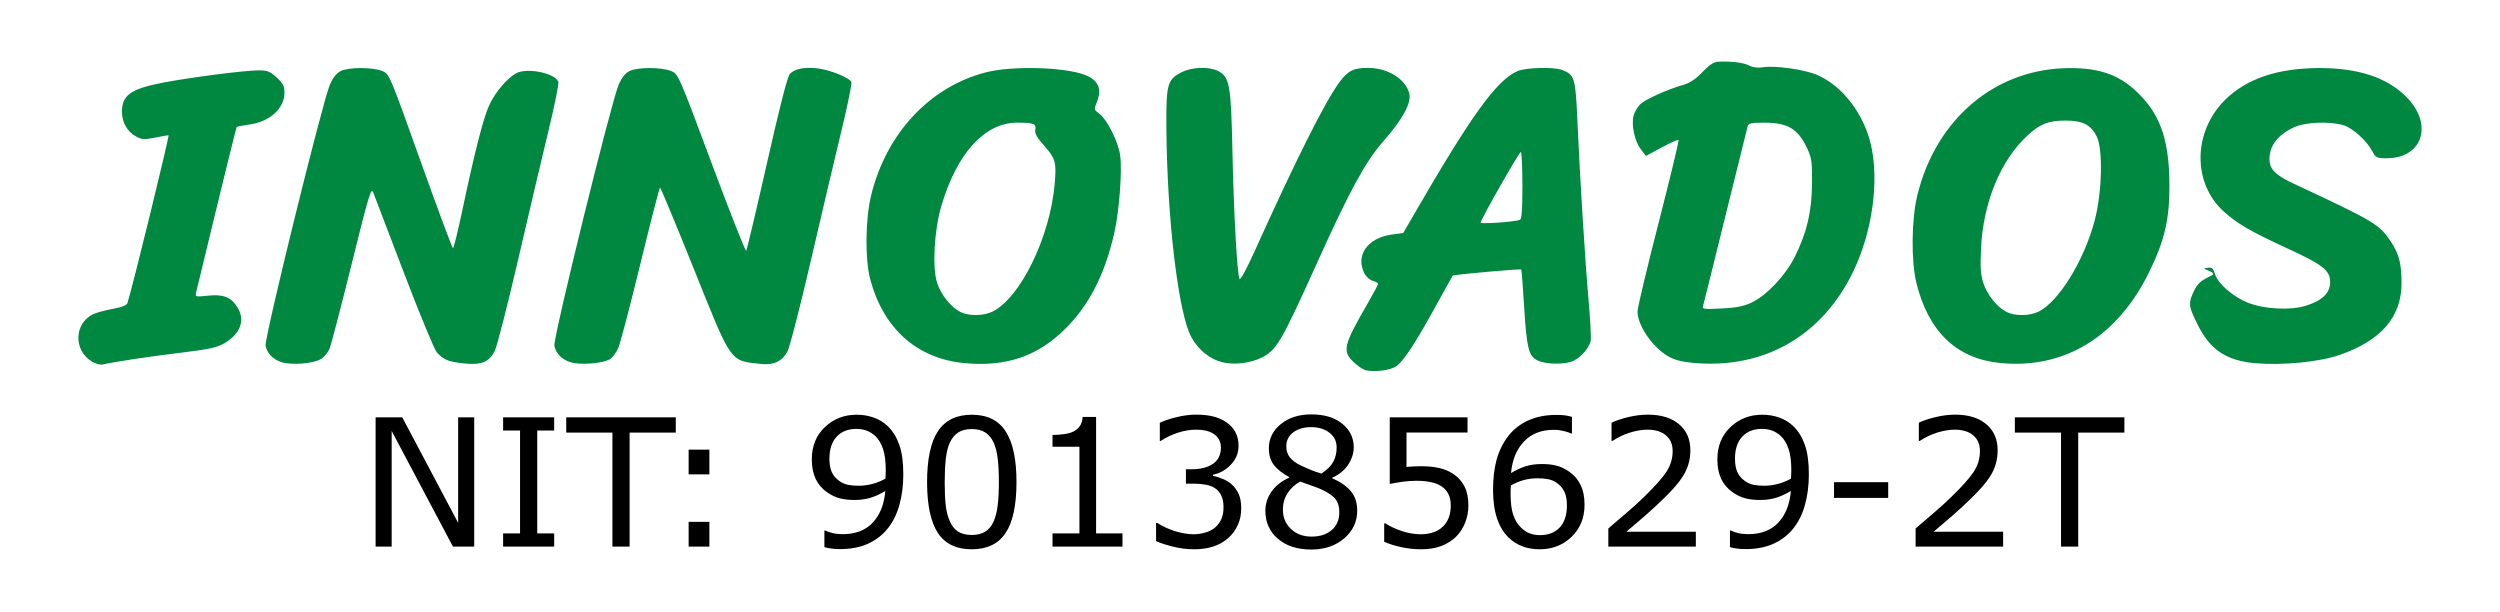
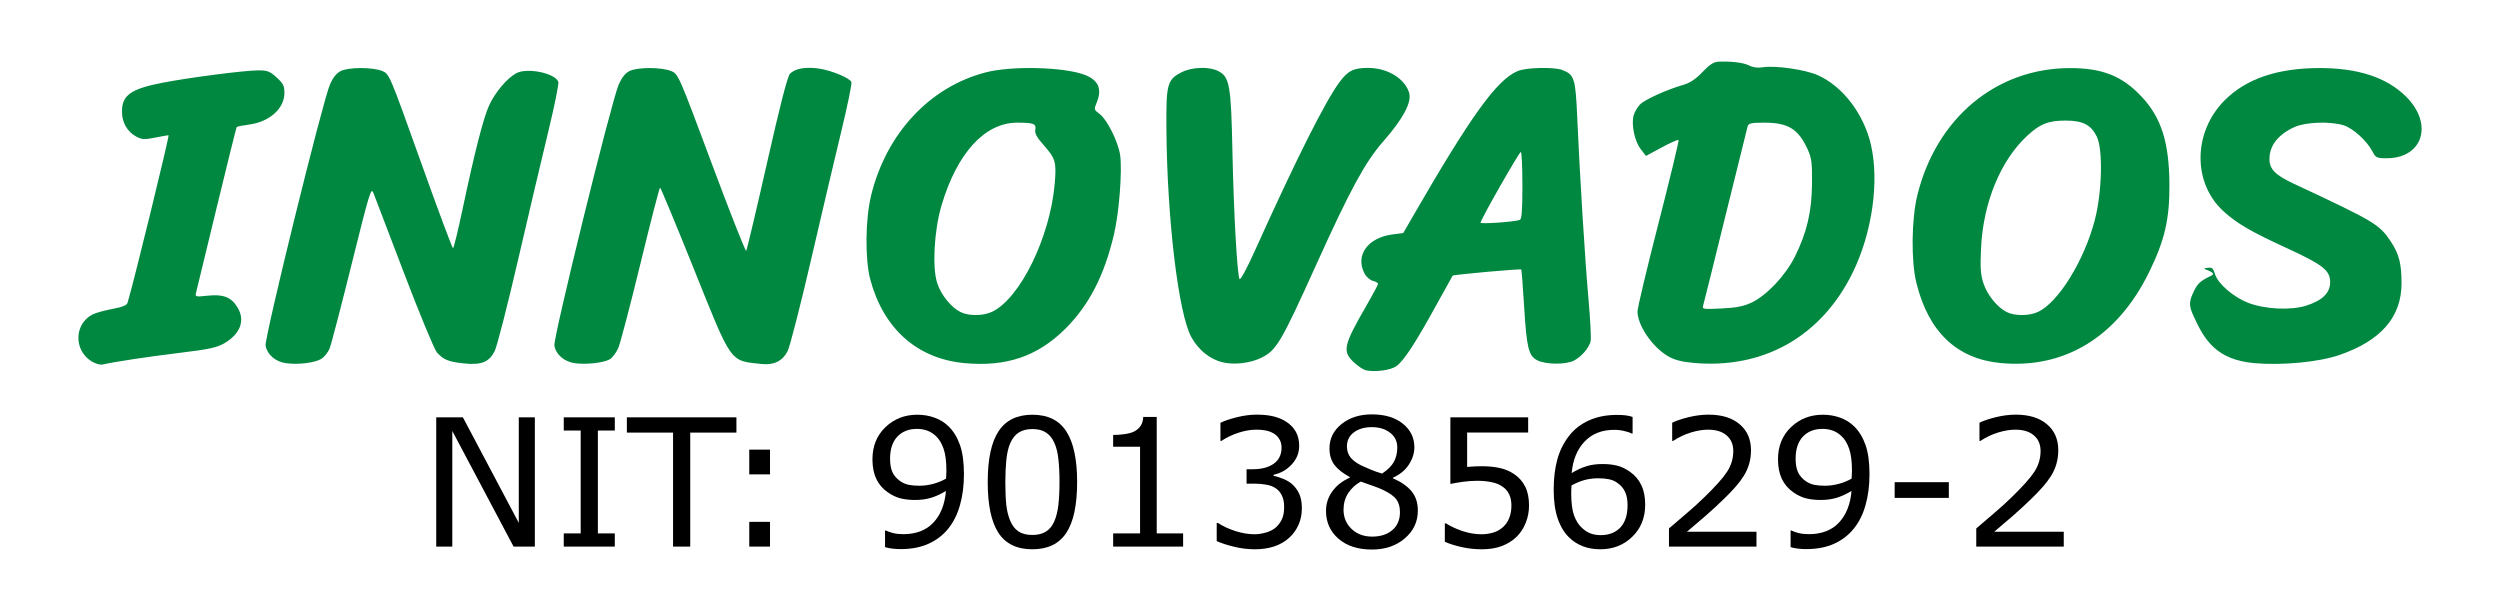
<svg xmlns="http://www.w3.org/2000/svg" version="1.1" id="svg907" width="450" height="110" viewBox="0 0 450 110">
  <defs id="defs911" />
  <flowRoot xml:space="preserve" id="flowRoot1498" style="font-style:normal;font-weight:normal;font-size:40px;line-height:1.25;font-family:sans-serif;letter-spacing:0px;word-spacing:0px;fill:#000000;fill-opacity:1;stroke:none" transform="translate(0,-440)">
    <flowRegion id="flowRegion1500">
      <rect id="rect1502" width="559.202" height="217.805" x="-108.396" y="311.934" />
    </flowRegion>
    <flowPara id="flowPara1504" />
  </flowRoot>
  <flowRoot xml:space="preserve" id="flowRoot1506" style="font-style:normal;font-weight:normal;font-size:40px;line-height:1.25;font-family:sans-serif;letter-spacing:0px;word-spacing:0px;fill:#000000;fill-opacity:1;stroke:none" transform="translate(0,-440)">
    <flowRegion id="flowRegion1508">
      <rect id="rect1510" width="319.11" height="201.596" x="-49.639" y="292.686" />
    </flowRegion>
    <flowPara id="flowPara1512" />
  </flowRoot>
  <path style="fill:#008740;fill-opacity:1;stroke-width:1" d="m 245.876,66.657 c -0.467,-0.1 -1.441,-0.742 -2.166,-1.425 -2.147,-2.025 -1.919,-3.019 2.41,-10.506 1.057,-1.829 1.923,-3.463 1.923,-3.632 0,-0.168 -0.421,-0.412 -0.935,-0.541 -0.514,-0.129 -1.192,-0.732 -1.507,-1.34 -1.682,-3.253 0.578,-6.42 5.001,-7.007 l 1.986,-0.263 1.547,-2.681 c 10.637,-18.436 15.29,-24.903 19.045,-26.472 1.552,-0.648 6.519,-0.766 8.026,-0.19 2.191,0.838 2.384,1.456 2.702,8.659 0.47,10.659 1.406,25.712 2.036,32.778 0.321,3.593 0.487,6.913 0.371,7.378 -0.311,1.239 -1.632,2.778 -2.993,3.486 -1.469,0.764 -5.097,0.735 -6.621,-0.053 -1.555,-0.804 -1.898,-2.205 -2.355,-9.621 -0.224,-3.625 -0.455,-6.647 -0.515,-6.715 -0.143,-0.164 -12.218,0.918 -12.356,1.107 -0.059,0.081 -1.447,2.582 -3.085,5.558 -3.642,6.617 -5.697,9.755 -7.023,10.721 -1.006,0.733 -3.812,1.12 -5.491,0.759 z m 27.686,-27.068 c 0.35,-0.118 0.471,-1.702 0.471,-6.197 0,-3.321 -0.128,-6.038 -0.285,-6.038 -0.299,0 -7.248,12.203 -7.248,12.728 0,0.281 6.01,-0.138 7.062,-0.493 z M 16.487,65.045 c -3.258,-2.012 -3.143,-6.765 0.203,-8.457 0.551,-0.279 2.141,-0.717 3.532,-0.974 1.758,-0.325 2.591,-0.661 2.731,-1.101 0.941,-2.964 7.601,-30.173 7.386,-30.173 -0.154,0 -1.26,0.197 -2.459,0.438 -1.893,0.38 -2.339,0.352 -3.385,-0.211 -1.556,-0.838 -2.513,-2.485 -2.539,-4.372 -0.042,-3.041 1.54,-4.187 7.326,-5.309 4.842,-0.939 14.803,-2.222 17.245,-2.222 1.607,0 2.074,0.183 3.273,1.282 1.158,1.062 1.398,1.535 1.398,2.76 0,2.827 -2.653,5.214 -6.352,5.716 -1.158,0.157 -2.165,0.356 -2.239,0.443 -0.074,0.086 -1.693,6.598 -3.598,14.471 -1.905,7.872 -3.565,14.721 -3.689,15.22 -0.224,0.903 -0.215,0.906 2.116,0.662 2.774,-0.29 4.194,0.276 5.319,2.121 1.416,2.322 0.528,4.746 -2.355,6.436 -1.353,0.793 -2.733,1.091 -8.028,1.735 -5.703,0.693 -11.813,1.617 -13.927,2.106 -0.414,0.096 -1.296,-0.161 -1.959,-0.571 z m 35.016,0.331 c -1.907,-0.26 -3.39,-1.524 -3.695,-3.148 -0.249,-1.327 10.232,-43.88 11.579,-47.011 0.518,-1.203 1.177,-2.037 1.912,-2.417 1.41,-0.729 5.8,-0.733 7.538,-0.006 1.242,0.519 1.325,0.713 6.861,16.206 3.082,8.624 5.711,15.681 5.842,15.681 0.131,0 0.891,-3.093 1.69,-6.874 2.184,-10.344 3.779,-16.584 4.82,-18.857 1.075,-2.348 3.277,-4.938 4.921,-5.789 1.975,-1.021 6.935,0.006 7.532,1.561 0.122,0.318 -0.693,4.35 -1.812,8.96 -1.119,4.61 -3.579,15.056 -5.467,23.215 -1.888,8.158 -3.774,15.502 -4.191,16.319 -1.016,1.991 -2.421,2.538 -5.622,2.188 -2.714,-0.297 -3.546,-0.637 -4.757,-1.949 -0.448,-0.485 -3.108,-6.899 -5.912,-14.254 -2.804,-7.354 -5.296,-13.88 -5.539,-14.502 -0.404,-1.035 -0.732,0.042 -3.908,12.85 -1.907,7.689 -3.693,14.524 -3.968,15.19 -0.276,0.666 -0.925,1.488 -1.442,1.827 -1.115,0.73 -4.144,1.116 -6.379,0.811 z m 51.98,0 c -1.907,-0.26 -3.39,-1.524 -3.695,-3.148 -0.249,-1.327 10.232,-43.88 11.579,-47.011 0.518,-1.203 1.177,-2.037 1.912,-2.417 1.416,-0.732 5.803,-0.732 7.556,7.5e-4 1.258,0.526 1.354,0.745 7.256,16.57 3.29,8.82 6.089,15.916 6.221,15.768 0.132,-0.148 1.81,-7.219 3.729,-15.712 2.346,-10.384 3.704,-15.672 4.146,-16.141 0.868,-0.922 2.758,-1.279 5.099,-0.963 2.272,0.307 5.684,1.706 5.968,2.448 0.112,0.291 -0.712,4.301 -1.831,8.911 -1.119,4.61 -3.579,15.056 -5.467,23.215 -1.888,8.158 -3.774,15.502 -4.19,16.318 -0.901,1.765 -2.457,2.54 -4.64,2.308 -5.843,-0.621 -5.303,0.137 -12.271,-17.213 -3.211,-7.995 -5.93,-14.54 -6.043,-14.544 -0.112,-0.004 -1.698,6.137 -3.524,13.647 -1.826,7.51 -3.625,14.36 -3.998,15.223 -0.373,0.863 -1.075,1.787 -1.561,2.053 -1.143,0.627 -4.216,0.966 -6.246,0.69 z m 70.09,-0.018 c -8.483,-0.803 -14.539,-6.183 -16.917,-15.028 -0.977,-3.634 -0.905,-10.865 0.152,-15.18 2.731,-11.151 10.562,-19.535 20.672,-22.134 4.661,-1.198 14.03,-0.961 17.754,0.449 2.488,0.942 3.188,2.561 2.167,5.006 -0.509,1.218 -0.49,1.291 0.537,2.05 1.341,0.991 3.345,5.016 3.687,7.403 0.399,2.789 -0.176,10.273 -1.091,14.186 -1.746,7.473 -4.517,12.853 -8.811,17.106 -4.987,4.941 -10.64,6.854 -18.149,6.143 z m 4.993,-9.232 c 5.049,-2.396 10.438,-13.396 11.278,-23.018 0.342,-3.916 0.159,-4.571 -1.937,-6.93 -1.262,-1.421 -1.679,-2.174 -1.557,-2.812 0.209,-1.096 -0.273,-1.286 -3.257,-1.286 -5.827,0 -10.825,5.466 -13.62,14.897 -1.333,4.496 -1.701,11.201 -0.77,14.004 0.707,2.128 2.481,4.328 4.177,5.18 1.478,0.742 4.081,0.726 5.686,-0.035 z m 41.418,9.069 c -2.263,-0.575 -4.289,-2.227 -5.549,-4.525 -2.326,-4.241 -4.358,-21.243 -4.483,-37.493 -0.062,-8.05 0.154,-8.856 2.72,-10.165 1.892,-0.965 4.974,-1.066 6.616,-0.218 2.042,1.056 2.298,2.501 2.547,14.37 0.233,11.107 0.855,22.284 1.282,23.061 0.144,0.261 1.304,-1.868 2.67,-4.897 7.445,-16.508 12.648,-26.885 15.298,-30.515 1.544,-2.115 2.625,-2.634 5.385,-2.585 3.394,0.06 6.46,1.986 7.185,4.512 0.483,1.685 -1.131,4.695 -4.681,8.728 -3.227,3.666 -5.981,8.735 -12.073,22.223 -6.218,13.766 -7.122,15.312 -9.723,16.64 -2.058,1.05 -5.046,1.408 -7.195,0.862 z m 84.806,0.122 c -2.134,-0.194 -3.408,-0.534 -4.586,-1.224 -2.797,-1.639 -5.453,-5.548 -5.453,-8.025 0,-0.649 1.706,-7.817 3.791,-15.928 2.085,-8.111 3.704,-14.834 3.598,-14.94 -0.106,-0.106 -1.471,0.496 -3.032,1.339 l -2.839,1.532 -0.964,-1.264 c -1.077,-1.412 -1.695,-4.368 -1.256,-6.009 0.158,-0.592 0.659,-1.471 1.114,-1.955 0.839,-0.893 4.791,-2.691 7.876,-3.583 1.166,-0.337 2.23,-1.054 3.409,-2.296 1.236,-1.302 2.024,-1.82 2.825,-1.856 2.388,-0.109 4.548,0.156 5.571,0.684 0.689,0.355 1.561,0.469 2.448,0.32 2.186,-0.367 7.62,0.408 9.882,1.41 4.504,1.996 8.3,6.951 9.592,12.524 1.535,6.619 0.23,15.829 -3.254,22.968 -5.629,11.535 -16.058,17.455 -28.72,16.306 z m 10.489,-10.851 c 2.741,-1.297 6.139,-4.908 7.82,-8.31 2.16,-4.372 3.02,-8.063 3.065,-13.153 0.033,-3.767 -0.074,-4.575 -0.824,-6.201 -1.661,-3.603 -3.5,-4.722 -7.761,-4.722 -2.357,0 -2.846,0.107 -3.006,0.659 -0.105,0.363 -1.9,7.609 -3.989,16.102 -2.088,8.494 -3.896,15.761 -4.017,16.149 -0.207,0.663 -0.008,0.696 3.304,0.536 2.67,-0.129 3.981,-0.386 5.408,-1.061 z m 44.783,10.876 c -7.864,-0.768 -12.949,-5.627 -15.118,-14.447 -0.964,-3.919 -0.88,-11.436 0.176,-15.745 3.399,-13.871 14.166,-22.86 27.42,-22.893 5.889,-0.015 9.485,1.423 13.006,5.199 3.502,3.755 4.903,8.209 4.95,15.736 0.039,6.253 -0.844,10.062 -3.668,15.82 -5.708,11.637 -15.244,17.455 -26.765,16.331 z m 6.816,-9.216 c 3.656,-1.735 8.298,-9.266 10.19,-16.531 1.308,-5.024 1.488,-12.724 0.35,-15.017 -1.051,-2.119 -2.517,-2.872 -5.598,-2.873 -3.108,-0.002 -4.584,0.576 -6.88,2.692 -4.846,4.467 -7.977,12.082 -8.355,20.32 -0.16,3.479 -0.072,4.754 0.429,6.264 0.707,2.128 2.481,4.328 4.177,5.18 1.478,0.742 4.081,0.726 5.686,-0.035 z m 38.947,9.242 c -6.996,-0.608 -9.081,-4.312 -10.969,-8.446 -0.886,-1.94 -0.875,-2.613 0.078,-4.58 0.647,-1.336 1.186,-1.809 3.107,-2.726 1.279,-0.61 -1.911,-1.212 -1.152,-1.339 1.316,-0.219 1.4,-0.168 1.815,1.091 0.578,1.753 3.341,4.13 5.978,5.145 3.002,1.155 7.634,1.383 10.404,0.512 2.935,-0.923 4.342,-2.298 4.342,-4.242 0,-2.106 -1.303,-3.132 -7.727,-6.086 -6.547,-3.011 -8.952,-4.404 -11.405,-6.609 -5.647,-5.077 -5.588,-14.274 0.129,-20.02 3.845,-3.865 9.465,-5.793 16.962,-5.818 7.012,-0.024 12.177,1.661 15.679,5.113 5,4.929 3.067,11.121 -3.471,11.121 -1.779,0 -1.962,-0.088 -2.557,-1.224 -1.014,-1.935 -3.535,-4.214 -5.219,-4.719 -2.45,-0.734 -6.815,-0.573 -8.795,0.324 -2.952,1.338 -4.52,3.328 -4.52,5.737 0,1.854 1.026,2.9 4.381,4.467 14.463,6.753 15.419,7.322 17.44,10.372 1.501,2.267 1.951,4.004 1.951,7.54 0,6.083 -3.69,10.341 -11.2,12.925 -3.685,1.268 -10.244,1.896 -15.251,1.462 z" id="path862" />
-   <g aria-label="NIT: 901385629-2T" style="font-style:normal;font-weight:normal;font-size:40px;line-height:1.25;font-family:sans-serif;letter-spacing:0px;word-spacing:0px;fill:#000000;fill-opacity:1;stroke:none" id="text833" transform="translate(0,-385.3663)">
+   <g aria-label="NIT: 901385629-2T" style="font-style:normal;font-weight:normal;font-size:40px;line-height:1.25;font-family:sans-serif;letter-spacing:0px;word-spacing:0px;fill:#000000;fill-opacity:1;stroke:none" id="text833" transform="translate(10.91406,-385.3663)">
    <path d="M 85.359,483.753 H 81.531 L 70.5,462.94 v 20.812 h -2.891 v -23.266 h 4.797 l 10.062,19 v -19 h 2.891 z" style="font-style:normal;font-variant:normal;font-weight:normal;font-stretch:normal;font-size:32px;font-family:sans-serif;-inkscape-font-specification:sans-serif" id="path833" />
    <path d="m 99.75,483.753 h -9.188 v -2.375 h 3.047 V 462.862 H 90.562 v -2.375 H 99.75 v 2.375 h -3.047 v 18.516 H 99.75 Z" style="font-style:normal;font-variant:normal;font-weight:normal;font-stretch:normal;font-size:32px;font-family:sans-serif;-inkscape-font-specification:sans-serif" id="path835" />
    <path d="m 121.641,463.237 h -8.312 v 20.516 h -3.094 v -20.516 h -8.312 v -2.75 h 19.719 z" style="font-style:normal;font-variant:normal;font-weight:normal;font-stretch:normal;font-size:32px;font-family:sans-serif;-inkscape-font-specification:sans-serif" id="path837" />
    <path d="m 127.688,470.753 h -3.734 v -4.453 h 3.734 z m 0,13 h -3.734 v -4.453 h 3.734 z" style="font-style:normal;font-variant:normal;font-weight:normal;font-stretch:normal;font-size:32px;font-family:sans-serif;-inkscape-font-specification:sans-serif" id="path839" />
    <path d="m 162.594,470.721 q 0,3.047 -0.703,5.531 -0.688,2.484 -2.094,4.234 -1.422,1.781 -3.562,2.75 -2.141,0.969 -5.031,0.969 -0.812,0 -1.531,-0.094 -0.719,-0.078 -1.281,-0.266 v -2.984 h 0.156 q 0.453,0.234 1.281,0.453 0.828,0.203 1.844,0.203 3.453,0 5.406,-2.062 1.969,-2.078 2.281,-5.719 -1.453,0.875 -2.734,1.25 -1.281,0.375 -2.797,0.375 -1.438,0 -2.609,-0.281 -1.156,-0.281 -2.328,-1.094 -1.375,-0.953 -2.078,-2.422 -0.688,-1.469 -0.688,-3.516 0,-3.562 2.344,-5.797 2.344,-2.234 5.719,-2.234 1.688,0 3.125,0.531 1.438,0.516 2.516,1.562 1.328,1.297 2.047,3.344 0.719,2.031 0.719,5.266 z m -3.156,-0.672 q 0,-2.422 -0.5,-3.891 -0.5,-1.469 -1.375,-2.281 -0.734,-0.703 -1.578,-1 -0.844,-0.312 -1.828,-0.312 -2.25,0 -3.562,1.406 -1.297,1.406 -1.297,3.953 0,1.484 0.422,2.422 0.422,0.938 1.422,1.641 0.703,0.484 1.547,0.656 0.844,0.156 1.875,0.156 1.219,0 2.469,-0.328 1.25,-0.328 2.344,-0.953 0.016,-0.328 0.031,-0.641 0.031,-0.328 0.031,-0.828 z" style="font-style:normal;font-variant:normal;font-weight:normal;font-stretch:normal;font-size:32px;font-family:sans-serif;-inkscape-font-specification:sans-serif" id="path841" />
    <path d="m 182.969,472.112 q 0,6.266 -1.969,9.203 -1.953,2.922 -6.078,2.922 -4.188,0 -6.125,-2.969 -1.922,-2.969 -1.922,-9.125 0,-6.203 1.953,-9.156 1.953,-2.969 6.094,-2.969 4.188,0 6.109,3.016 1.938,3 1.938,9.078 z m -4.109,7.094 q 0.547,-1.266 0.734,-2.969 0.203,-1.719 0.203,-4.125 0,-2.375 -0.203,-4.125 -0.188,-1.75 -0.75,-2.969 -0.547,-1.203 -1.5,-1.812 -0.938,-0.609 -2.422,-0.609 -1.469,0 -2.438,0.609 -0.953,0.609 -1.516,1.844 -0.531,1.156 -0.734,3.016 -0.188,1.859 -0.188,4.078 0,2.438 0.172,4.078 0.172,1.641 0.734,2.938 0.516,1.219 1.453,1.859 0.953,0.641 2.516,0.641 1.469,0 2.438,-0.609 0.969,-0.609 1.5,-1.844 z" style="font-style:normal;font-variant:normal;font-weight:normal;font-stretch:normal;font-size:32px;font-family:sans-serif;-inkscape-font-specification:sans-serif" id="path843" />
    <path d="m 202.047,483.753 h -12.594 v -2.375 h 4.844 v -15.594 h -4.844 v -2.125 q 0.984,0 2.109,-0.156 1.125,-0.172 1.703,-0.484 0.719,-0.391 1.125,-0.984 0.422,-0.609 0.484,-1.625 h 2.422 v 20.969 h 4.75 z" style="font-style:normal;font-variant:normal;font-weight:normal;font-stretch:normal;font-size:32px;font-family:sans-serif;-inkscape-font-specification:sans-serif" id="path845" />
    <path d="m 221.703,472.549 q 0.75,0.672 1.234,1.688 0.484,1.016 0.484,2.625 0,1.594 -0.578,2.922 -0.578,1.328 -1.625,2.312 -1.172,1.094 -2.766,1.625 -1.578,0.516 -3.469,0.516 -1.938,0 -3.812,-0.469 -1.875,-0.453 -3.078,-1 v -3.266 h 0.234 q 1.328,0.875 3.125,1.453 1.797,0.578 3.469,0.578 0.984,0 2.094,-0.328 1.109,-0.328 1.797,-0.969 0.719,-0.688 1.062,-1.516 0.359,-0.828 0.359,-2.094 0,-1.25 -0.406,-2.062 -0.391,-0.828 -1.094,-1.297 -0.703,-0.484 -1.703,-0.656 -1,-0.188 -2.156,-0.188 h -1.406 v -2.594 h 1.094 q 2.375,0 3.781,-0.984 1.422,-1 1.422,-2.906 0,-0.844 -0.359,-1.469 -0.359,-0.641 -1,-1.047 -0.672,-0.406 -1.438,-0.562 -0.766,-0.156 -1.734,-0.156 -1.484,0 -3.156,0.531 -1.672,0.531 -3.156,1.5 h -0.156 v -3.266 q 1.109,-0.547 2.953,-1 1.859,-0.469 3.594,-0.469 1.703,0 3,0.312 1.297,0.312 2.344,1 1.125,0.75 1.703,1.812 0.578,1.062 0.578,2.484 0,1.938 -1.375,3.391 -1.359,1.438 -3.219,1.812 v 0.219 q 0.75,0.125 1.719,0.531 0.969,0.391 1.641,0.984 z" style="font-style:normal;font-variant:normal;font-weight:normal;font-stretch:normal;font-size:32px;font-family:sans-serif;-inkscape-font-specification:sans-serif" id="path847" />
    <path d="m 244.297,477.268 q 0,3.016 -2.359,5.016 -2.344,2 -5.906,2 -3.781,0 -6.031,-1.953 -2.234,-1.953 -2.234,-5 0,-1.938 1.125,-3.5 1.125,-1.578 3.172,-2.5 v -0.094 q -1.875,-1 -2.781,-2.188 -0.891,-1.188 -0.891,-2.969 0,-2.625 2.156,-4.375 2.156,-1.75 5.484,-1.75 3.484,0 5.562,1.672 2.078,1.672 2.078,4.25 0,1.578 -0.984,3.109 -0.984,1.516 -2.891,2.375 v 0.094 q 2.188,0.938 3.344,2.312 1.156,1.375 1.156,3.5 z m -3.703,-11.359 q 0,-1.672 -1.297,-2.656 -1.281,-1 -3.281,-1 -1.969,0 -3.234,0.938 -1.25,0.938 -1.25,2.531 0,1.125 0.625,1.953 0.641,0.812 1.922,1.453 0.578,0.281 1.656,0.734 1.094,0.453 2.125,0.75 1.547,-1.031 2.141,-2.141 0.594,-1.109 0.594,-2.562 z m 0.484,11.656 q 0,-1.438 -0.641,-2.297 -0.625,-0.875 -2.469,-1.75 -0.734,-0.344 -1.609,-0.641 -0.875,-0.297 -2.328,-0.828 -1.406,0.766 -2.266,2.078 -0.844,1.312 -0.844,2.969 0,2.109 1.453,3.484 1.453,1.375 3.688,1.375 2.281,0 3.641,-1.172 1.375,-1.172 1.375,-3.219 z" style="font-style:normal;font-variant:normal;font-weight:normal;font-stretch:normal;font-size:32px;font-family:sans-serif;-inkscape-font-specification:sans-serif" id="path849" />
    <path d="m 264.312,476.362 q 0,1.625 -0.594,3.109 -0.594,1.484 -1.625,2.5 -1.125,1.094 -2.688,1.688 -1.547,0.578 -3.594,0.578 -1.906,0 -3.672,-0.406 -1.766,-0.391 -2.984,-0.953 v -3.297 h 0.219 q 1.281,0.812 3,1.391 1.719,0.562 3.375,0.562 1.109,0 2.141,-0.312 1.047,-0.312 1.859,-1.094 0.688,-0.672 1.031,-1.609 0.359,-0.938 0.359,-2.172 0,-1.203 -0.422,-2.031 -0.406,-0.828 -1.141,-1.328 -0.812,-0.594 -1.984,-0.828 -1.156,-0.25 -2.594,-0.25 -1.375,0 -2.656,0.188 -1.266,0.188 -2.188,0.375 v -11.984 h 14 v 2.734 h -10.984 v 6.188 q 0.672,-0.062 1.375,-0.094 0.703,-0.031 1.219,-0.031 1.891,0 3.312,0.328 1.422,0.312 2.609,1.125 1.25,0.859 1.938,2.219 0.688,1.359 0.688,3.406 z" style="font-style:normal;font-variant:normal;font-weight:normal;font-stretch:normal;font-size:32px;font-family:sans-serif;-inkscape-font-specification:sans-serif" id="path851" />
    <path d="m 285.219,476.206 q 0,3.547 -2.344,5.797 -2.328,2.234 -5.719,2.234 -1.719,0 -3.125,-0.531 -1.406,-0.531 -2.484,-1.578 -1.344,-1.297 -2.078,-3.438 -0.719,-2.141 -0.719,-5.156 0,-3.094 0.656,-5.484 0.672,-2.391 2.125,-4.25 1.375,-1.766 3.547,-2.75 2.172,-1 5.062,-1 0.922,0 1.547,0.078 0.625,0.078 1.266,0.281 v 2.984 h -0.156 q -0.438,-0.234 -1.328,-0.438 -0.875,-0.219 -1.797,-0.219 -3.359,0 -5.359,2.109 -2,2.094 -2.328,5.672 1.312,-0.797 2.578,-1.203 1.281,-0.422 2.953,-0.422 1.484,0 2.609,0.281 1.141,0.266 2.328,1.094 1.375,0.953 2.062,2.406 0.703,1.453 0.703,3.531 z m -3.172,0.125 q 0,-1.453 -0.438,-2.406 -0.422,-0.953 -1.406,-1.656 -0.719,-0.5 -1.594,-0.656 -0.875,-0.156 -1.828,-0.156 -1.328,0 -2.469,0.312 -1.141,0.312 -2.344,0.969 -0.031,0.344 -0.047,0.672 -0.016,0.312 -0.016,0.797 0,2.469 0.5,3.906 0.516,1.422 1.406,2.25 0.719,0.688 1.547,1.016 0.844,0.312 1.828,0.312 2.266,0 3.562,-1.375 1.297,-1.391 1.297,-3.984 z" style="font-style:normal;font-variant:normal;font-weight:normal;font-stretch:normal;font-size:32px;font-family:sans-serif;-inkscape-font-specification:sans-serif" id="path853" />
    <path d="M 305.25,483.753 H 289.5 v -3.266 q 1.641,-1.406 3.281,-2.812 1.656,-1.406 3.078,-2.797 3,-2.906 4.109,-4.609 1.109,-1.719 1.109,-3.703 0,-1.812 -1.203,-2.828 -1.188,-1.031 -3.328,-1.031 -1.422,0 -3.078,0.5 -1.656,0.5 -3.234,1.531 h -0.156 v -3.281 q 1.109,-0.547 2.953,-1 1.859,-0.453 3.594,-0.453 3.578,0 5.609,1.734 2.031,1.719 2.031,4.672 0,1.328 -0.344,2.484 -0.328,1.141 -0.984,2.172 -0.609,0.969 -1.438,1.906 -0.812,0.938 -1.984,2.078 -1.672,1.641 -3.453,3.188 -1.781,1.531 -3.328,2.844 H 305.25 Z" style="font-style:normal;font-variant:normal;font-weight:normal;font-stretch:normal;font-size:32px;font-family:sans-serif;-inkscape-font-specification:sans-serif" id="path855" />
    <path d="m 325.594,470.721 q 0,3.047 -0.703,5.531 -0.688,2.484 -2.094,4.234 -1.422,1.781 -3.562,2.75 -2.141,0.969 -5.031,0.969 -0.812,0 -1.531,-0.094 -0.719,-0.078 -1.281,-0.266 v -2.984 h 0.156 q 0.453,0.234 1.281,0.453 0.828,0.203 1.844,0.203 3.453,0 5.406,-2.062 1.969,-2.078 2.281,-5.719 -1.453,0.875 -2.734,1.25 -1.281,0.375 -2.797,0.375 -1.438,0 -2.609,-0.281 -1.156,-0.281 -2.328,-1.094 -1.375,-0.953 -2.078,-2.422 -0.688,-1.469 -0.688,-3.516 0,-3.562 2.344,-5.797 2.344,-2.234 5.719,-2.234 1.688,0 3.125,0.531 1.438,0.516 2.516,1.562 1.328,1.297 2.047,3.344 0.719,2.031 0.719,5.266 z m -3.156,-0.672 q 0,-2.422 -0.5,-3.891 -0.5,-1.469 -1.375,-2.281 -0.734,-0.703 -1.578,-1 -0.844,-0.312 -1.828,-0.312 -2.25,0 -3.562,1.406 -1.297,1.406 -1.297,3.953 0,1.484 0.422,2.422 0.422,0.938 1.422,1.641 0.703,0.484 1.547,0.656 0.844,0.156 1.875,0.156 1.219,0 2.469,-0.328 1.25,-0.328 2.344,-0.953 0.016,-0.328 0.031,-0.641 0.031,-0.328 0.031,-0.828 z" style="font-style:normal;font-variant:normal;font-weight:normal;font-stretch:normal;font-size:32px;font-family:sans-serif;-inkscape-font-specification:sans-serif" id="path857" />
    <path d="m 339.875,474.987 h -9.75 v -2.828 h 9.75 z" style="font-style:normal;font-variant:normal;font-weight:normal;font-stretch:normal;font-size:32px;font-family:sans-serif;-inkscape-font-specification:sans-serif" id="path859" />
    <path d="m 360.562,483.753 h -15.75 v -3.266 q 1.641,-1.406 3.281,-2.812 1.656,-1.406 3.078,-2.797 3,-2.906 4.109,-4.609 1.109,-1.719 1.109,-3.703 0,-1.812 -1.203,-2.828 -1.188,-1.031 -3.328,-1.031 -1.422,0 -3.078,0.5 -1.656,0.5 -3.234,1.531 h -0.156 v -3.281 q 1.109,-0.547 2.953,-1 1.859,-0.453 3.594,-0.453 3.578,0 5.609,1.734 2.031,1.719 2.031,4.672 0,1.328 -0.344,2.484 -0.328,1.141 -0.984,2.172 -0.609,0.969 -1.438,1.906 -0.812,0.938 -1.984,2.078 -1.672,1.641 -3.453,3.188 -1.781,1.531 -3.328,2.844 h 12.516 z" style="font-style:normal;font-variant:normal;font-weight:normal;font-stretch:normal;font-size:32px;font-family:sans-serif;-inkscape-font-specification:sans-serif" id="path861" />
-     <path d="m 382.391,463.237 h -8.312 v 20.516 h -3.094 v -20.516 h -8.312 v -2.75 h 19.719 z" style="font-style:normal;font-variant:normal;font-weight:normal;font-stretch:normal;font-size:32px;font-family:sans-serif;-inkscape-font-specification:sans-serif" id="path863" />
  </g>
</svg>
